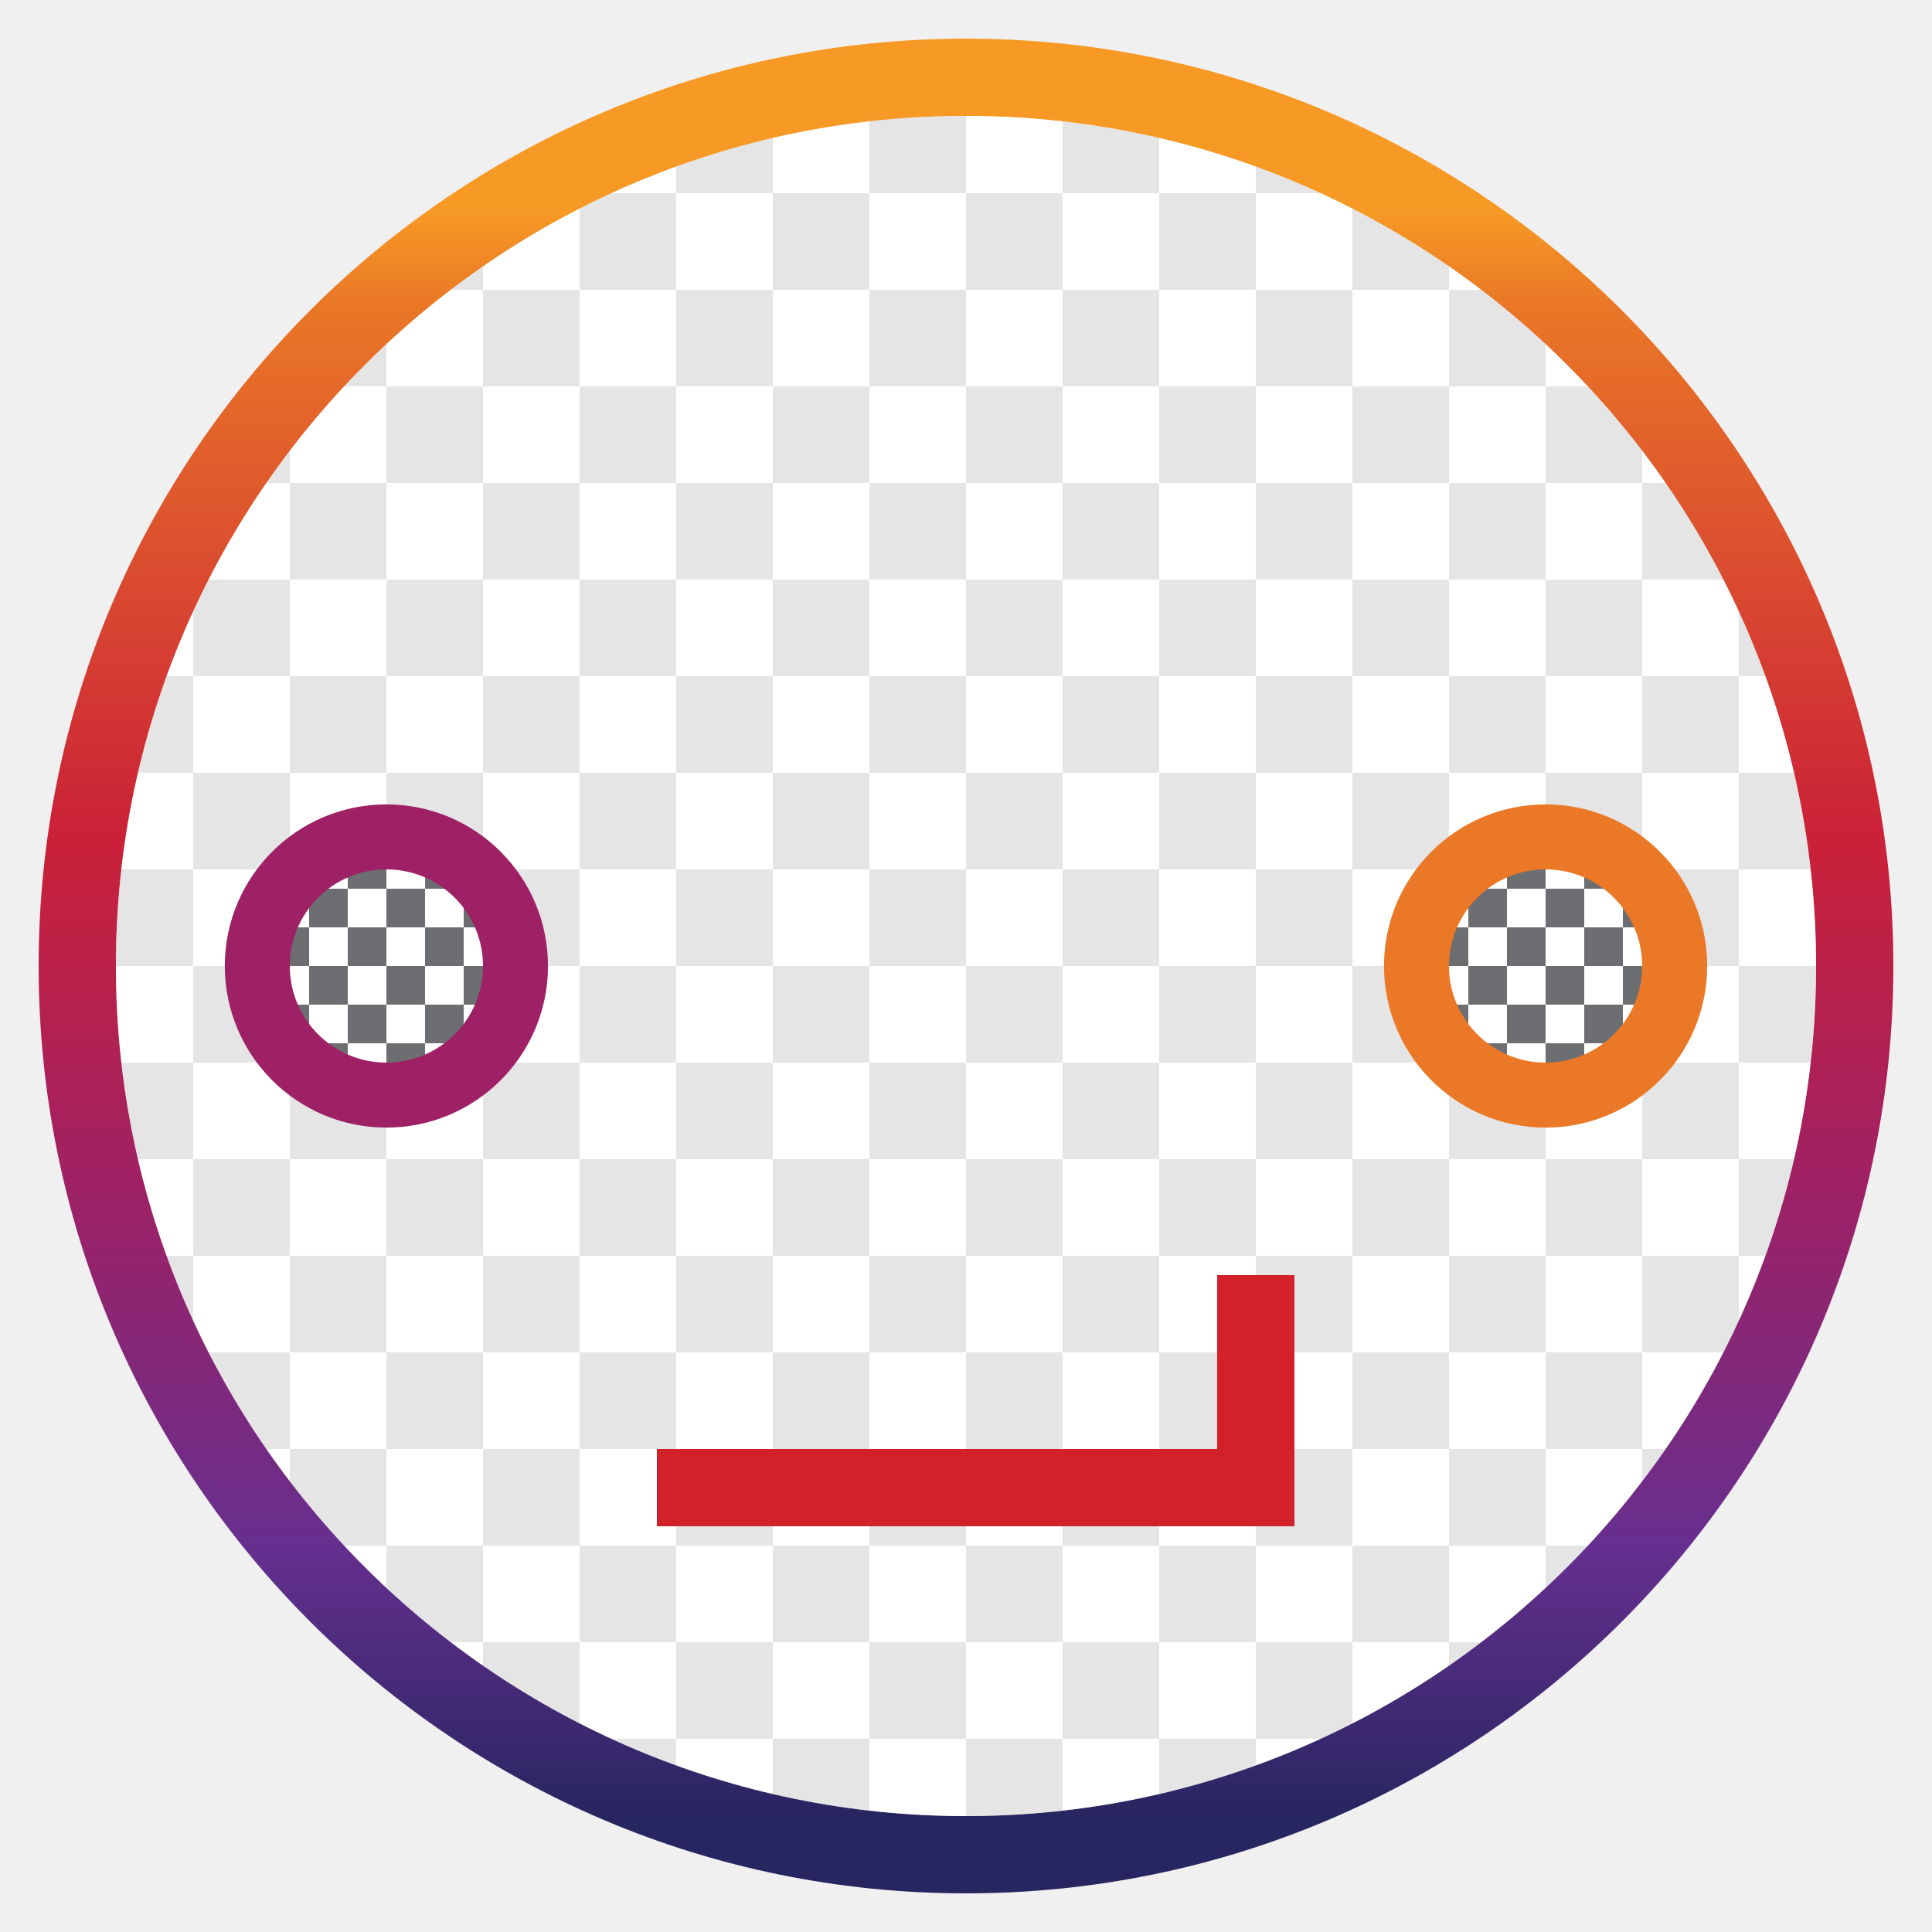
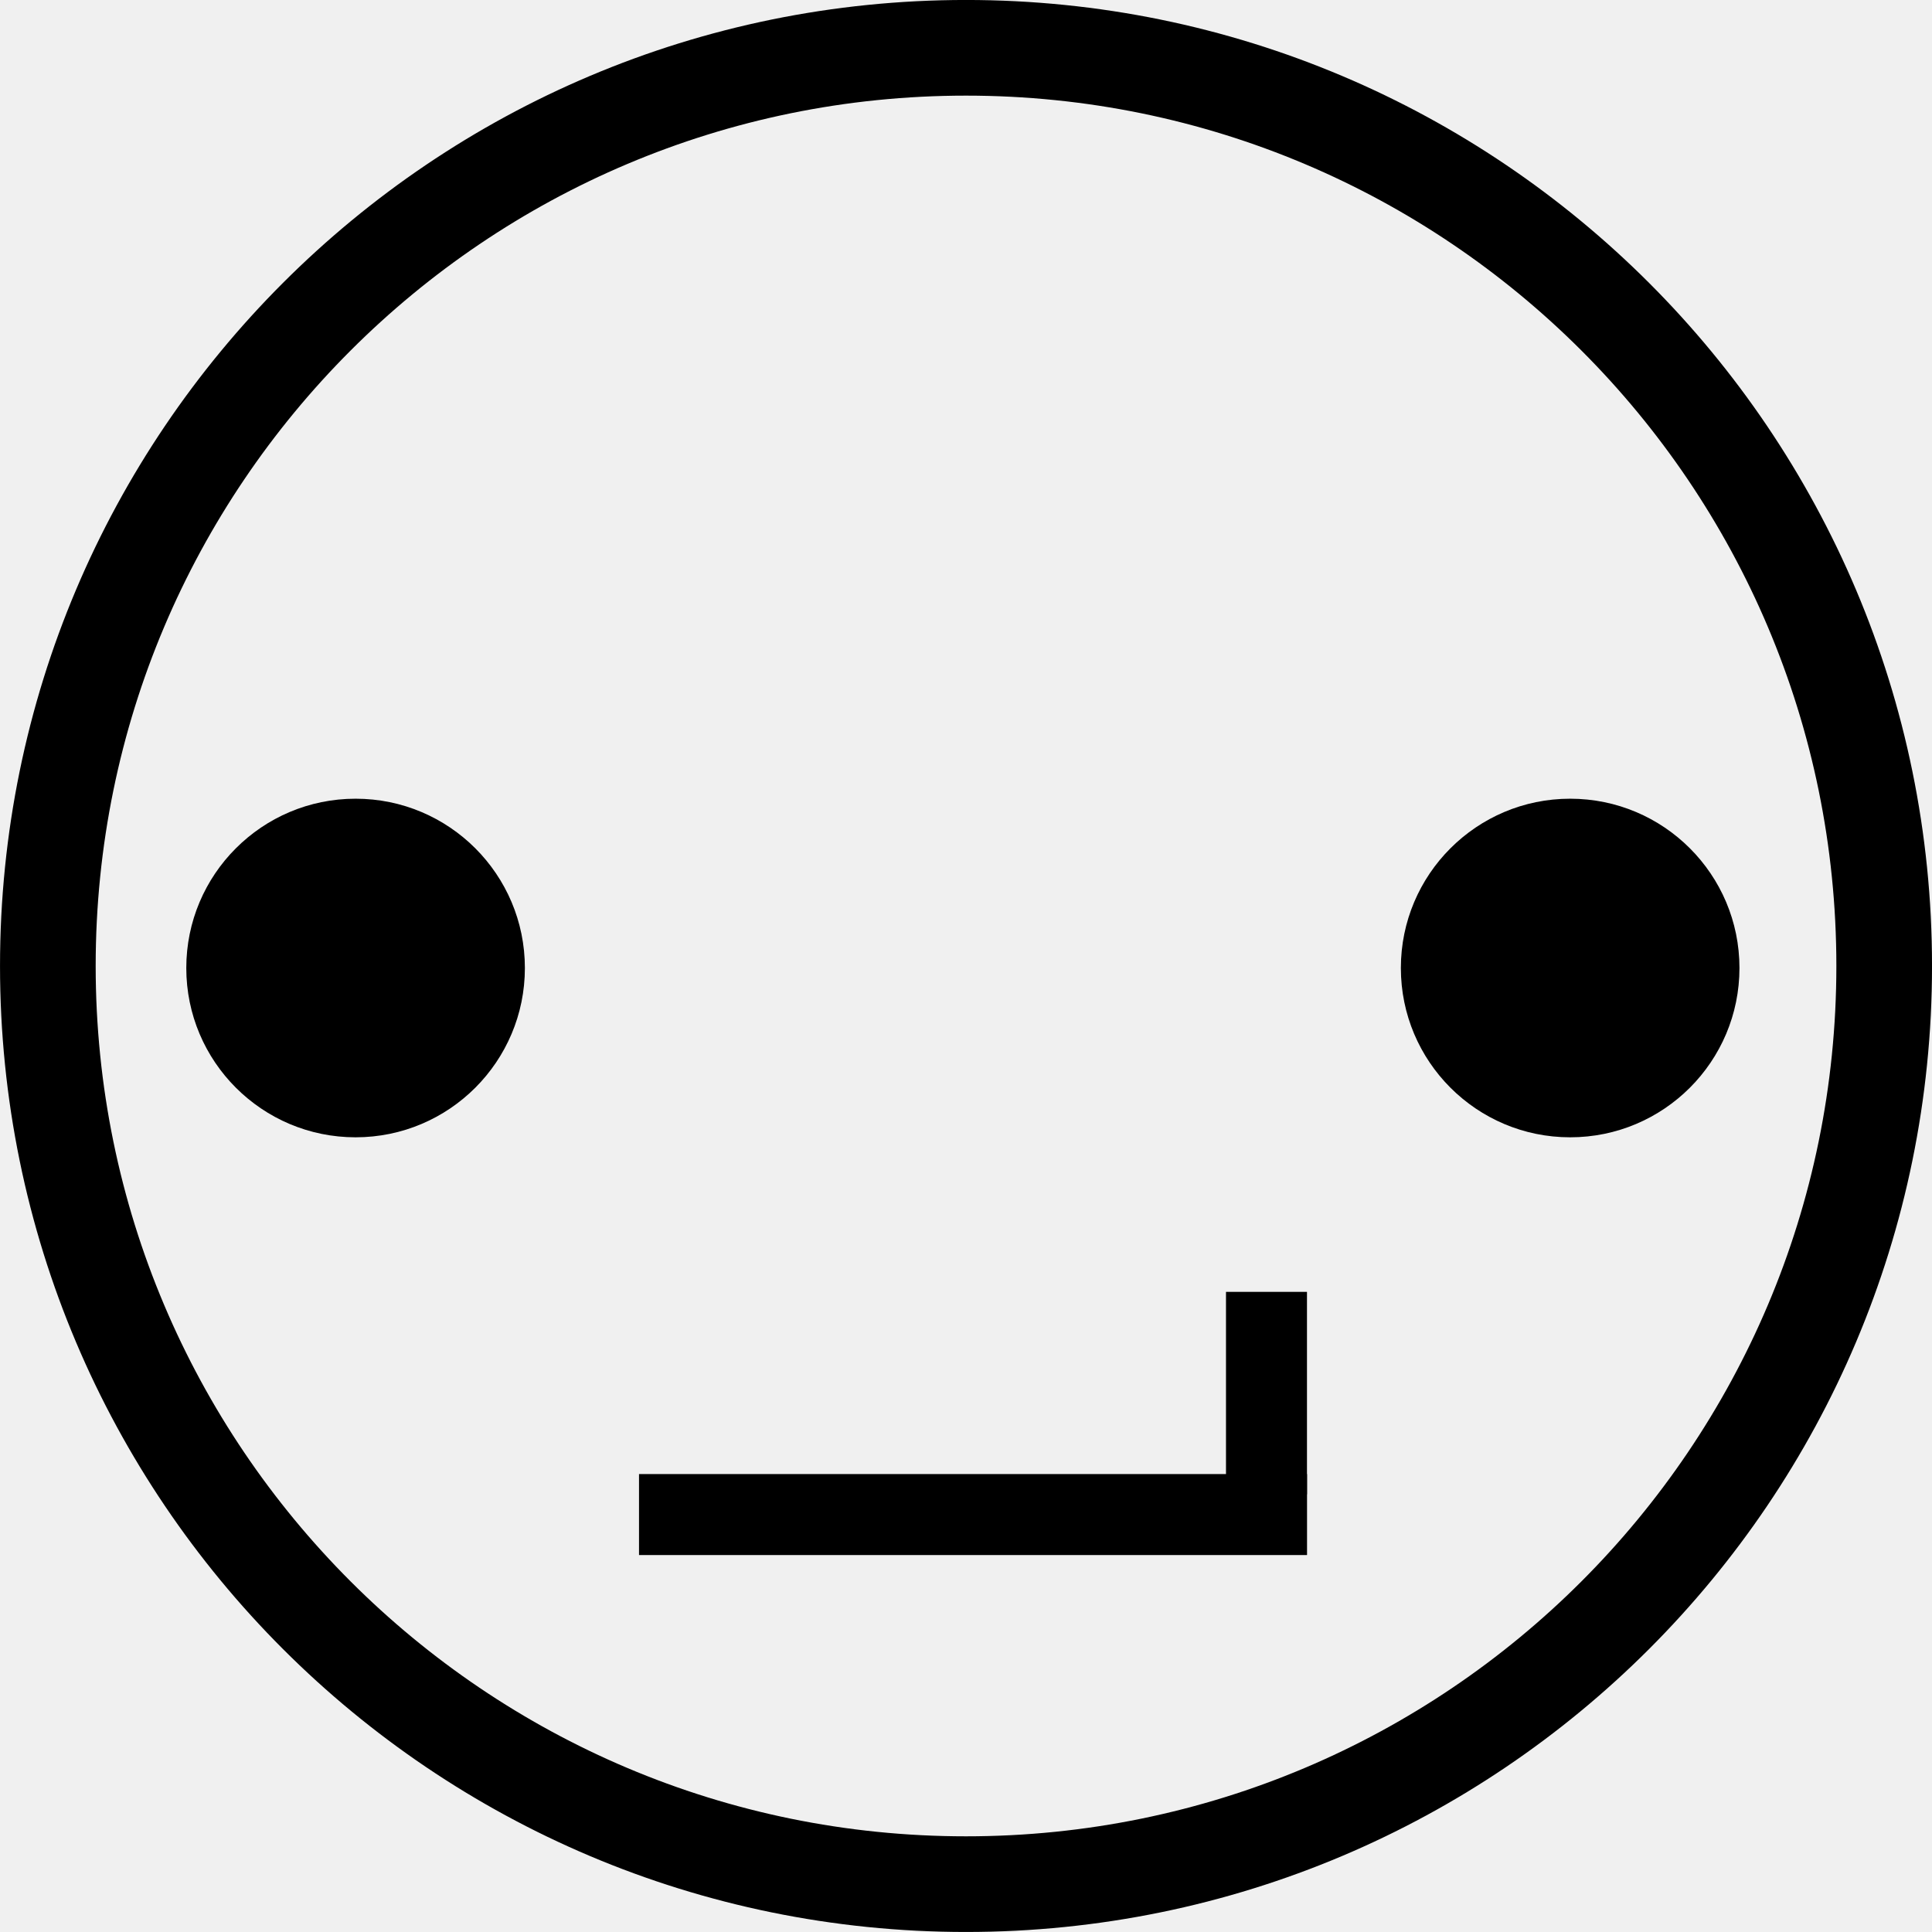
- <svg xmlns="http://www.w3.org/2000/svg" version="1.1" id="Capa_1" viewBox="0 0 100 100" preserveAspectRatio="xMinYMin meet" xml:space="preserve">
-   <defs>
-     <linearGradient id="feather" x1="30%" y1="5%" x2="30%" y2="100%">
-       <stop offset="5%" stop-color="#F79A25" />
-       <stop offset="10%" stop-color="#EA7826" />
-       <stop offset="40%" stop-color="#CB2138" />
-       <stop offset="60%" stop-color="#9E2165" />
-       <stop offset="80%" stop-color="#662F8F" />
-       <stop offset="95%" stop-color="#282661" />
+ <svg xmlns="http://www.w3.org/2000/svg" version="1.1" id="Capa_1" viewBox="0 0 29.488 29.488" preserveAspectRatio="xMinYMin meet" xml:space="preserve" width="29.488" height="29.488">
+   <defs id="defs1035">
+     <linearGradient id="feather" x1="0.3" y1="0.05" x2="0.3" y2="1">
+       <stop offset="5%" stop-color="#F79A25" id="stop1002" />
+       <stop offset="10%" stop-color="#EA7826" id="stop1004" />
+       <stop offset="40%" stop-color="#CB2138" id="stop1006" />
+       <stop offset="60%" stop-color="#9E2165" id="stop1008" />
+       <stop offset="80%" stop-color="#662F8F" id="stop1010" />
+       <stop offset="95%" stop-color="#282661" id="stop1012" />
    </linearGradient>
    <pattern id="never" x="0" y="0" width="10" height="10" patternUnits="userSpaceOnUse">
-       <rect x="0" y="0" width="5" height="5" fill="#cccccc">
+       <rect x="0" y="0" width="5" height="5" fill="#cccccc" id="rect1015">
        <animate attributeName="fill" values="#ccc;#fff;#ccc" dur="60s" repeatCount="indefinite" />
      </rect>
-       <rect x="0" y="5" width="5" height="5" fill="#FFFFFF">
+       <rect x="0" y="5" width="5" height="5" fill="#FFFFFF" id="rect1017">
        <animate attributeName="fill" values="#fff;#ccc;#fff" dur="60s" repeatCount="indefinite" />
      </rect>
-       <rect x="5" y="0" width="5" height="5" fill="#FFFFFF">
+       <rect x="5" y="0" width="5" height="5" fill="#FFFFFF" id="rect1019">
        <animate attributeName="fill" values="#fff;#ccc;#fff" dur="60s" repeatCount="indefinite" />
      </rect>
-       <rect x="5" y="5" width="5" height="5" fill="#cccccc">
+       <rect x="5" y="5" width="5" height="5" fill="#cccccc" id="rect1021">
        <animate attributeName="fill" values="#ccc;#fff;#ccc" dur="60s" repeatCount="indefinite" />
      </rect>
    </pattern>
    <pattern id="neverever" x="0" y="0" width="4" height="4" patternUnits="userSpaceOnUse">
-       <rect x="0" y="0" width="4" height="4" fill="#FFFFFF" />
-       <rect x="0" y="0" width="2" height="2" fill="#FFFFFF" />
-       <rect x="0" y="2" width="2" height="2" fill="#6D6E71">
+       <rect x="0" y="0" width="4" height="4" fill="#FFFFFF" id="rect1024" />
+       <rect x="0" y="0" width="2" height="2" fill="#FFFFFF" id="rect1026" />
+       <rect x="0" y="2" width="2" height="2" fill="#6D6E71" id="rect1028">
        <animate attributeName="fill" values="#6D6E71;#fff;#6D6E71" dur="10s" repeatCount="indefinite" />
      </rect>
-       <rect x="2" y="0" width="2" height="2" fill="#6D6E71">
+       <rect x="2" y="0" width="2" height="2" fill="#6D6E71" id="rect1030">
        <animate attributeName="fill" values="#6D6E71;#fff;#6D6E71" dur="10s" repeatCount="indefinite" />
      </rect>
-       <rect x="2" y="2" width="2" height="2" fill="#FFFFFF" />
+       <rect x="2" y="2" width="2" height="2" fill="#FFFFFF" id="rect1032" />
    </pattern>
  </defs>
-   <g>
-     <g transform="translate(0 0)">
-       <circle cx="50" cy="50" r="48" style="fill: url(#feather);" />
-       <circle cx="50" cy="50" r="44" style="fill: white;" />
-       <circle cx="50" cy="50" r="44" style="fill: url(#never);" fill-opacity="0.5" />
-       <circle cx="20" cy="50" r="8.364" fill="#9E2165" />
-       <circle cx="20" cy="50" r="5" style="fill: url(#neverever);" />
-       <circle cx="80" cy="50" r="8.364" fill="#EA7826" />
-       <circle cx="80" cy="50" r="5" style="fill: url(#neverever);" />
-       <rect x="63" y="66" width="4" height="10" fill="#D22128" />
-       <rect x="34" y="75" width="33" height="4" fill="#D22128" />
+   <g id="g1057" transform="translate(-5.223361,-32.84817)">
+     <g id="g1055">
+       <g id="g2616" transform="translate(3.957658,-0.4032309)">
+         <circle cx="6.693" cy="48.026" r="2.584" fill="#9E2165" id="circle1043" style="fill:#000000;fill-opacity:1;stroke-width:0.309" />
+         <circle cx="25.231" cy="48.026" r="2.584" fill="#EA7826" id="circle1047" style="fill:#000000;fill-opacity:1;stroke-width:0.309" />
+         <rect x="19.978" y="52.969" width="1.236" height="3.09" fill="#D22128" id="rect1051" style="fill:#000000;fill-opacity:1;stroke-width:0.309" />
+         <rect x="11.019" y="55.75" width="10.196" height="1.236" fill="#D22128" id="rect1053" style="fill:#000000;fill-opacity:1;stroke-width:0.309" />
+         <circle style="fill:none;fill-opacity:1;fill-rule:evenodd;stroke:#000000;stroke-width:1.46;stroke-linecap:round;stroke-linejoin:bevel;stroke-opacity:1" id="path2585" cx="16.01" cy="47.995" r="14.014" />
+       </g>
    </g>
  </g>
</svg>
